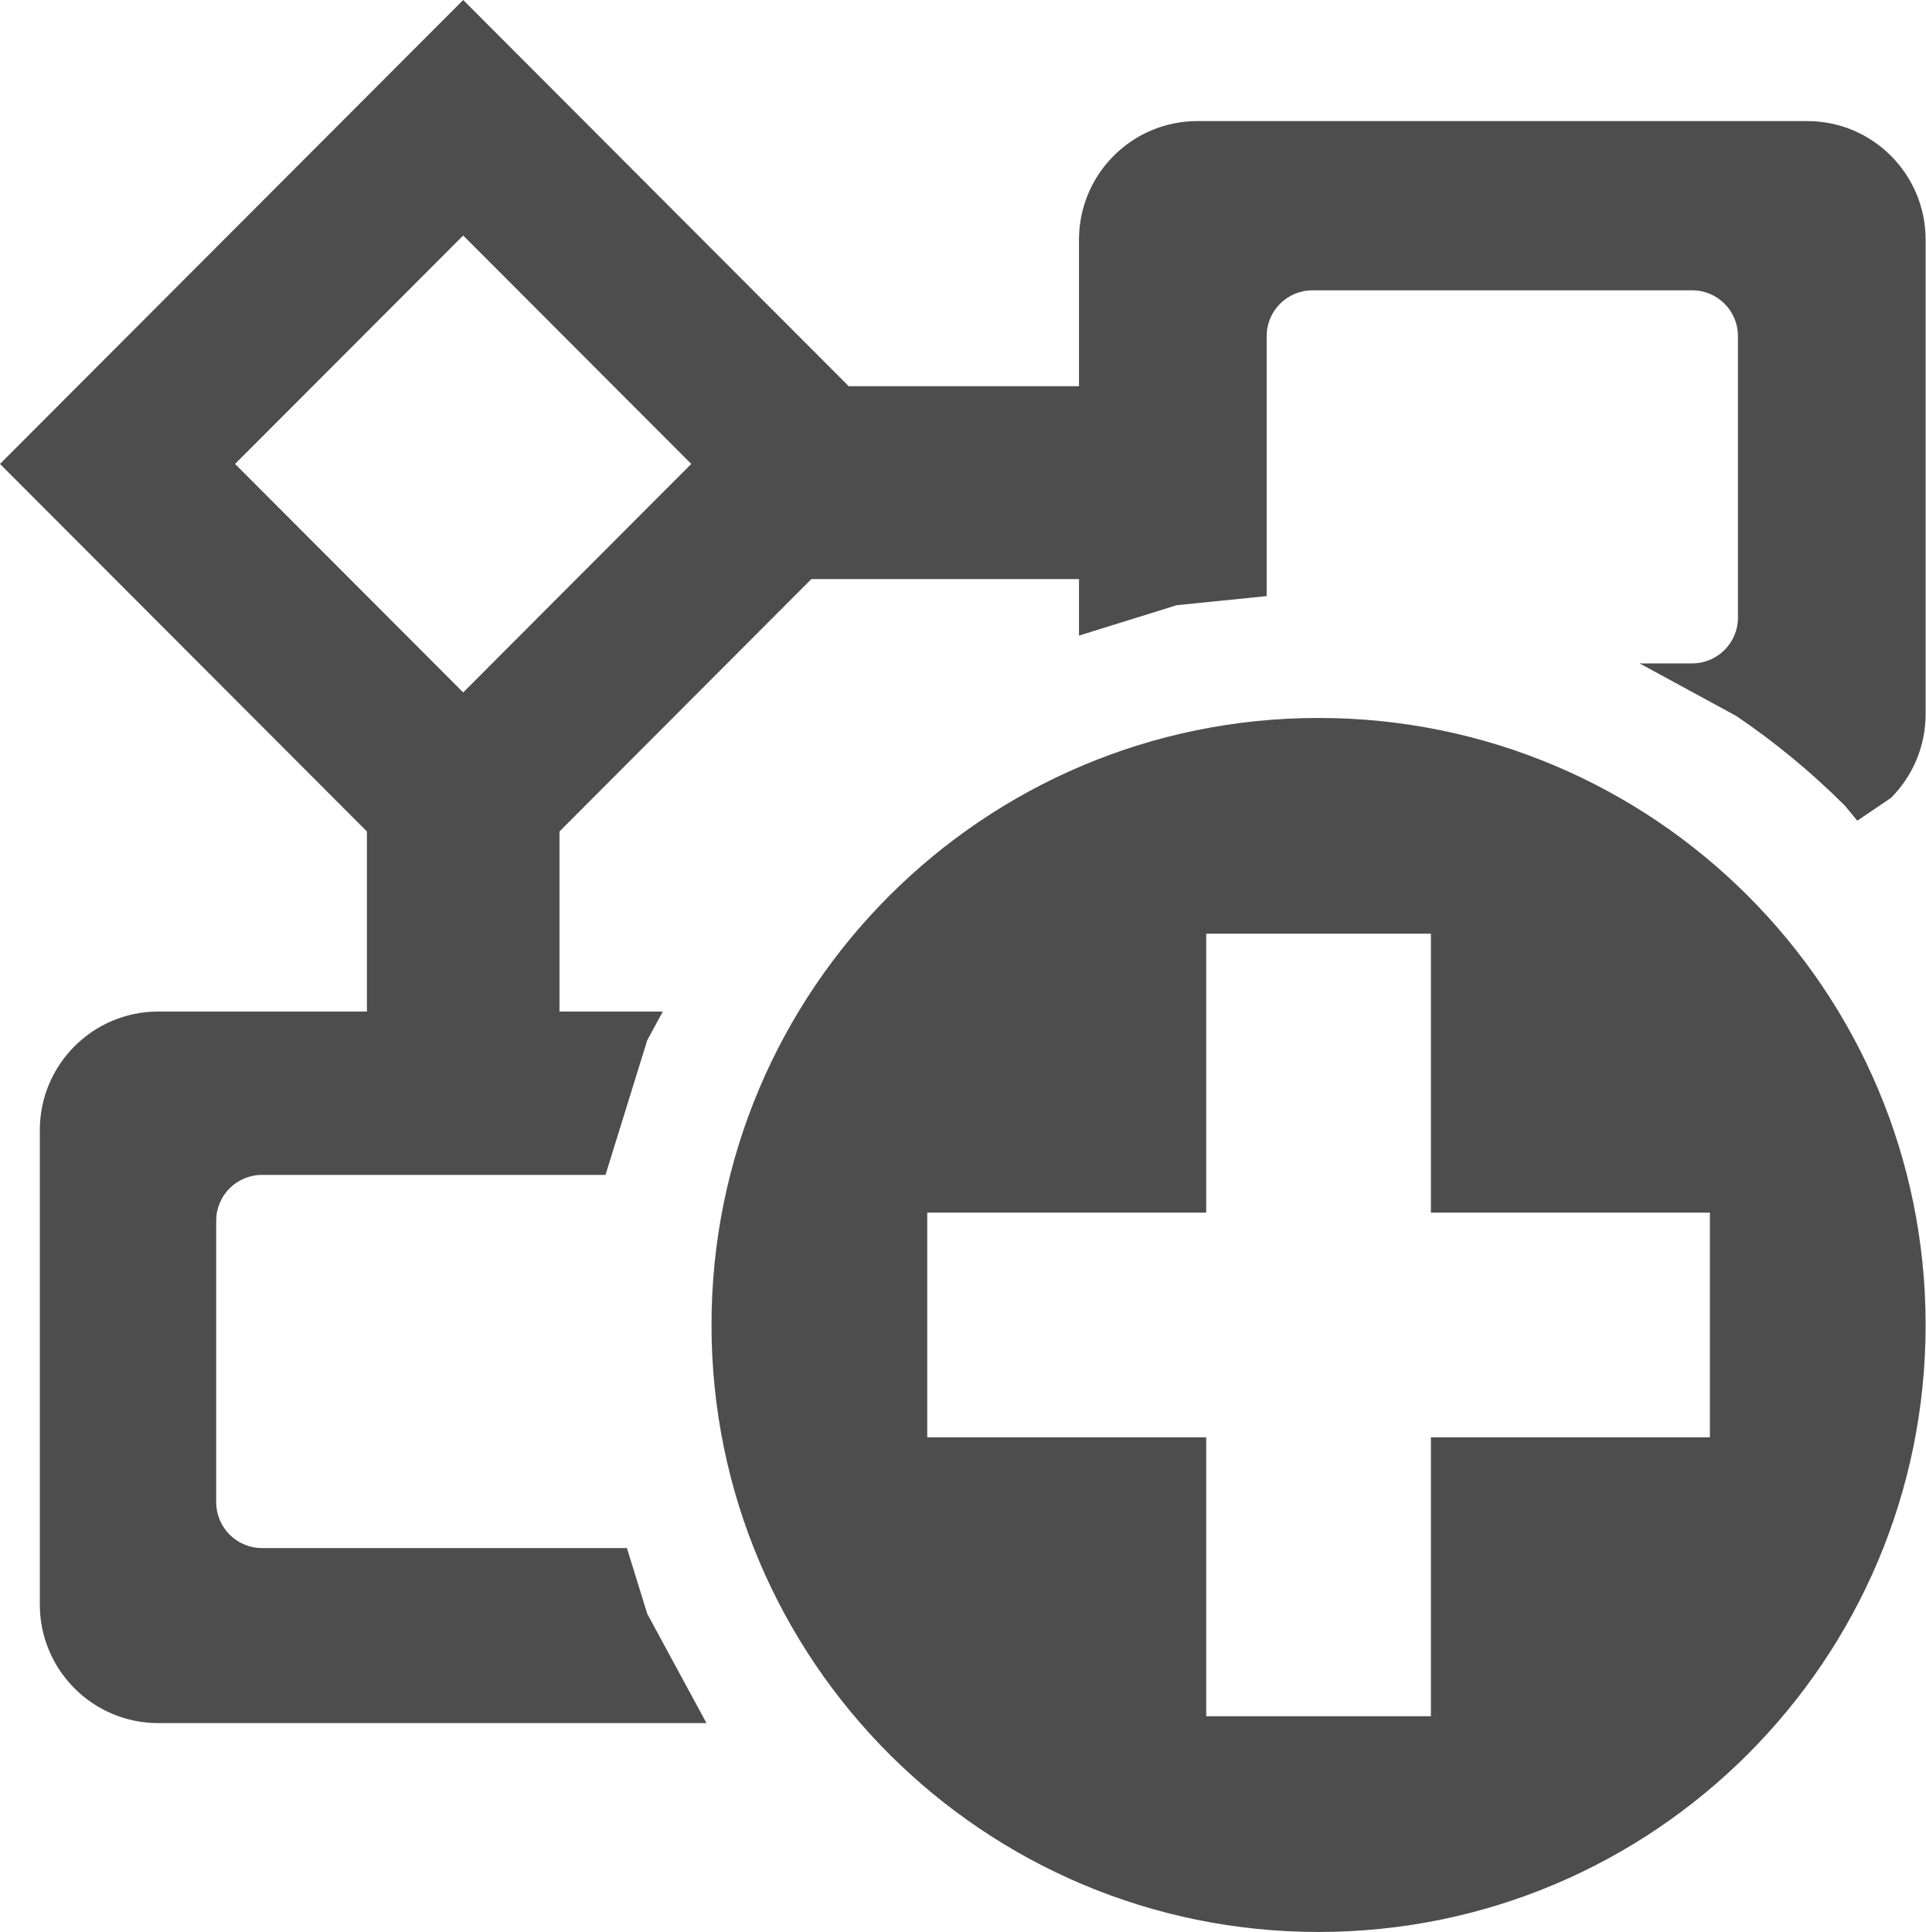
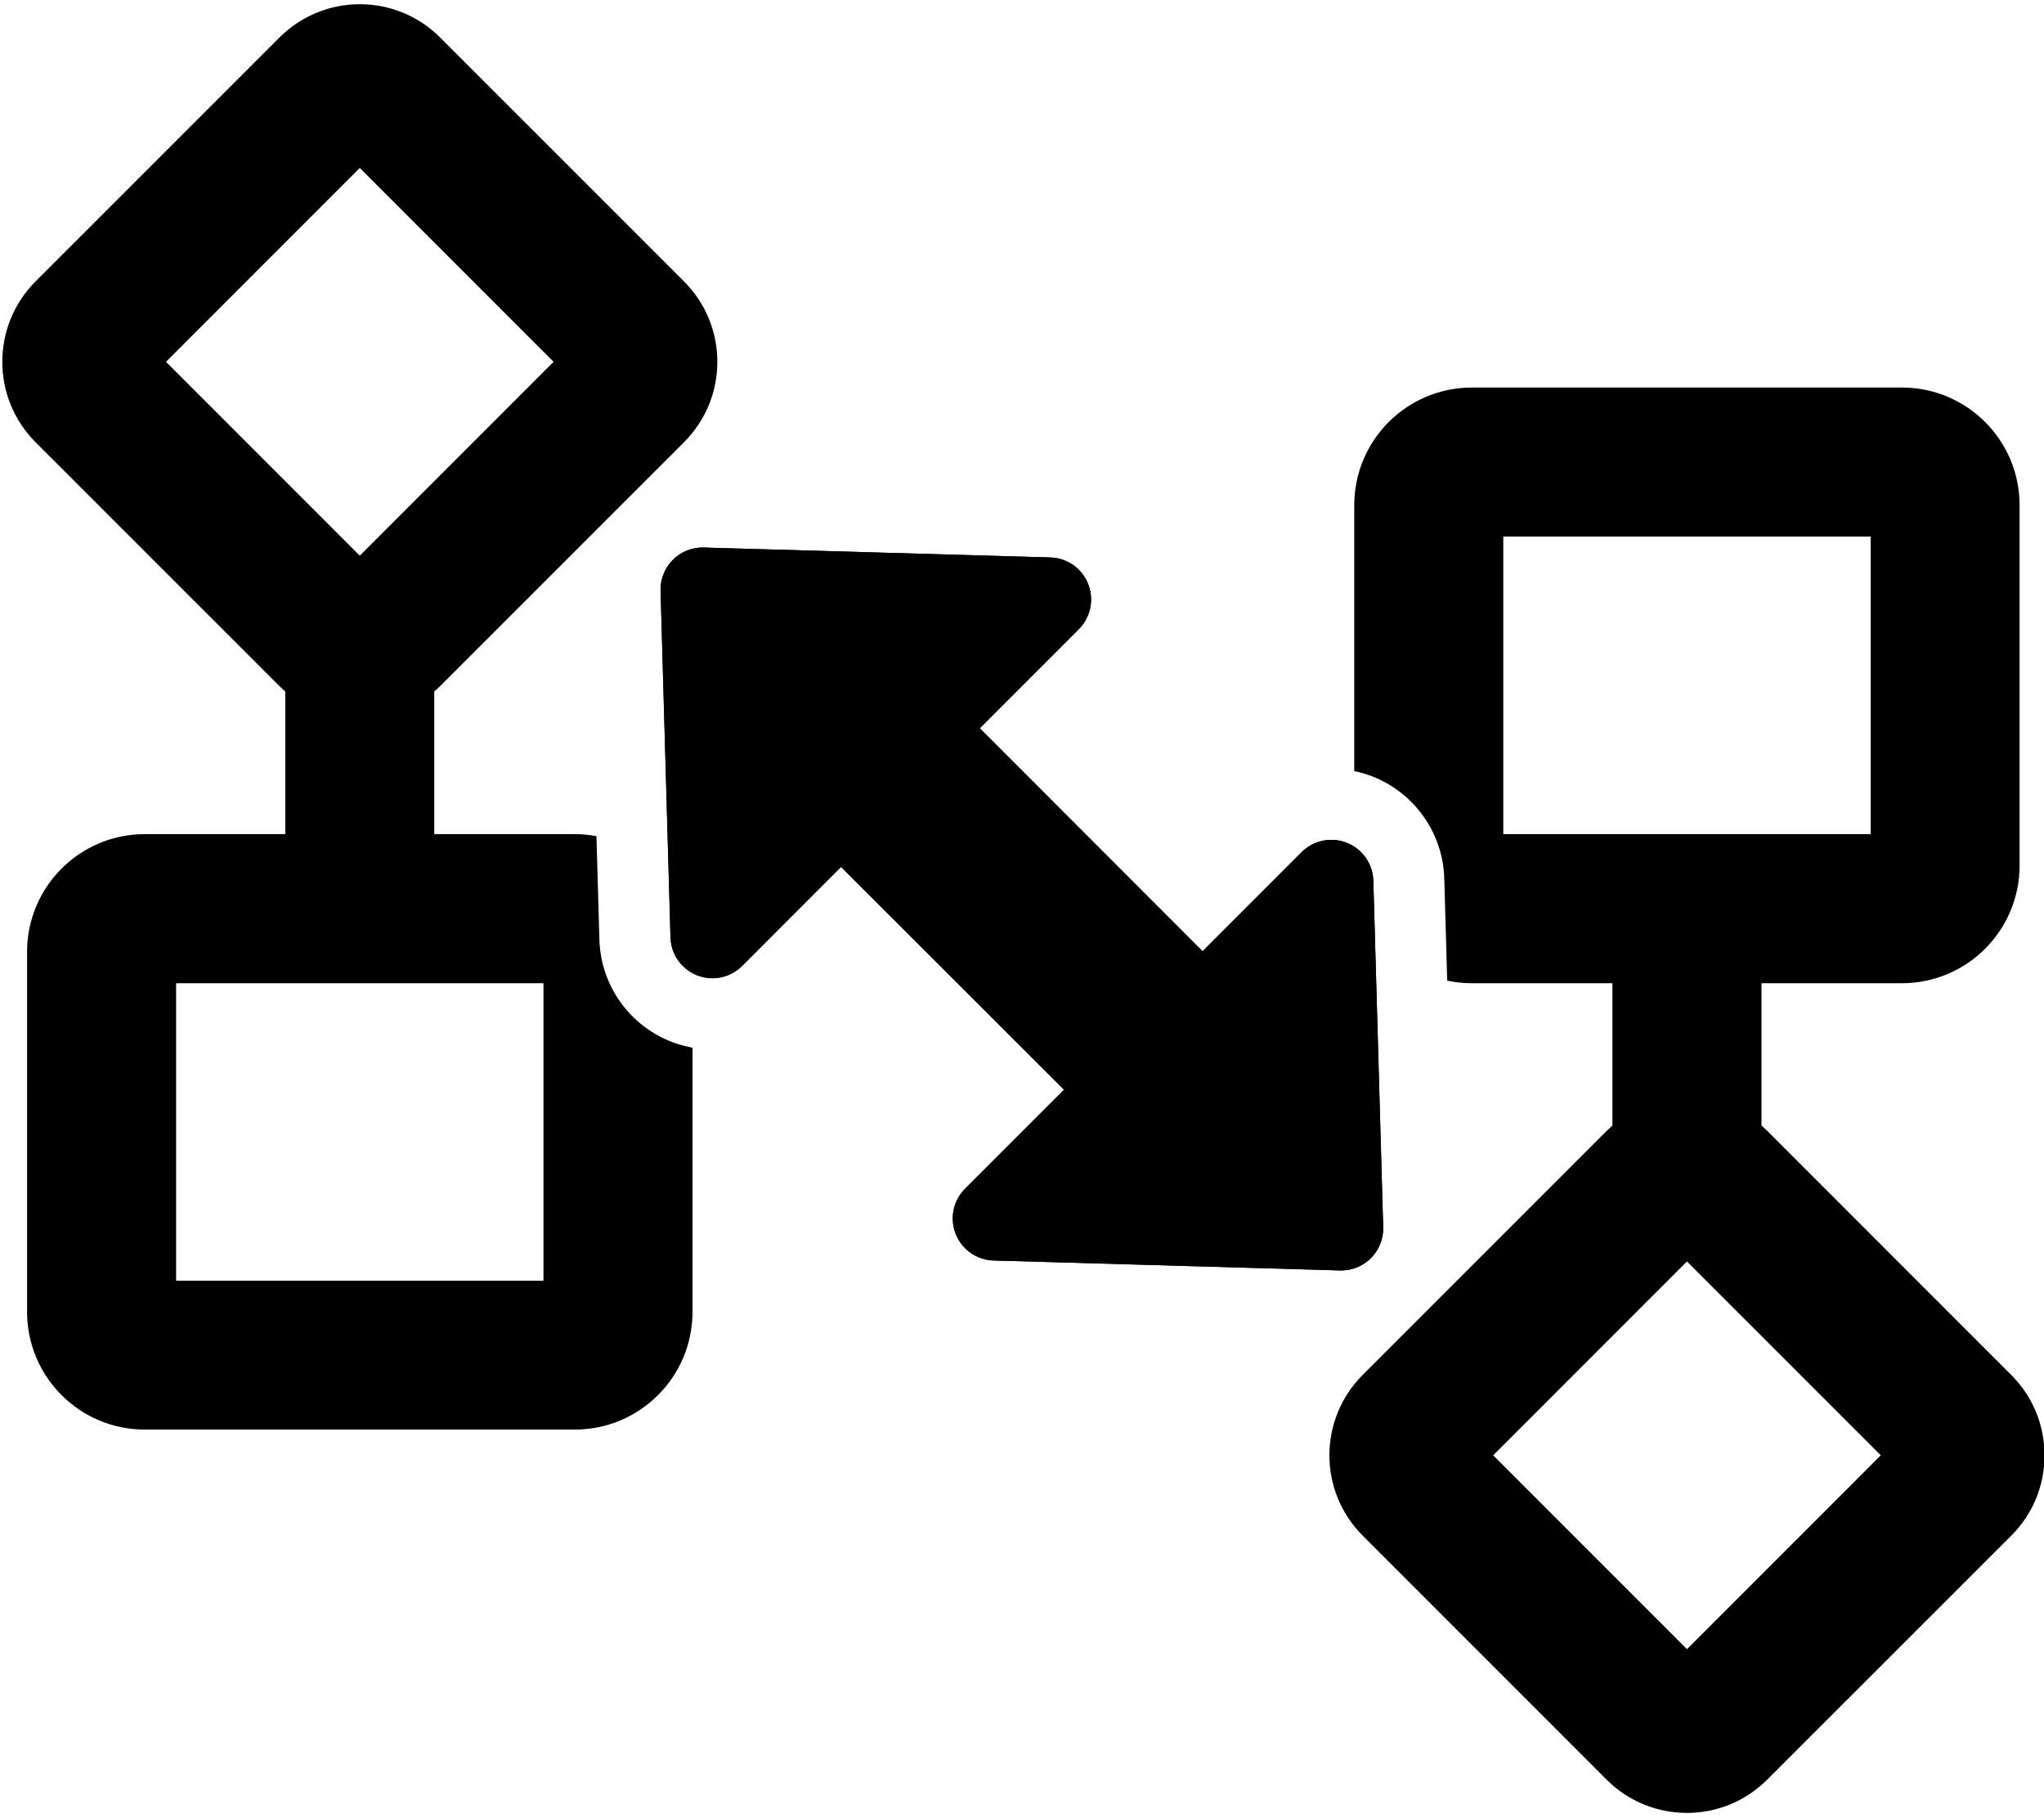
- <svg xmlns="http://www.w3.org/2000/svg" width="22" height="22.075" overflow="hidden" version="1.1" id="svg13" style="overflow:hidden">
-   <defs id="defs5">
-     <clipPath id="clip0">
-       <path d="m 1633,1992 h 297 v 298 h -297 z" id="path2" style="clip-rule:evenodd;fill-rule:evenodd" />
-     </clipPath>
-   </defs>
-   <g clip-path="url(#clip0)" transform="matrix(0.07457627,0,0,0.07457627,-121.8576,-148.6305)" id="g11">
-     <path d="m 1704.96,2029.08 -34.95,35 34.95,35.01 34.94,-35.01 z m 0,-36.08 59.06,59.17 h 35.28 v -22.45 c 0,-10.03 8.12,-18.17 18.14,-18.17 h 93.42 c 10.02,0 18.14,8.14 18.14,18.17 v 72.68 c 0,5.02 -2.03,9.56 -5.31,12.85 l -5.16,3.49 -1.85,-2.25 c -5.1,-5.11 -10.69,-9.73 -16.68,-13.79 l -14.82,-8.06 h 8.06 c 3.87,0 7.01,-3.14 7.01,-7.01 v -43.13 c 0,-3.88 -3.14,-7.02 -7.01,-7.02 h -58.18 c -3.87,0 -7.01,3.14 -7.01,7.02 v 39.83 l -13.77,1.39 -14.98,4.66 v -8.66 h -41 l -38.59,38.67 v 27.59 h 15.83 l -2.38,4.39 -6.4,20.64 h -52.63 c -3.87,0 -7.01,3.14 -7.01,7.02 v 43.13 c 0,3.87 3.14,7.02 7.01,7.02 h 55.91 l 3.12,10.08 9.07,16.74 h -83.99 c -10.01,0 -18.14,-8.14 -18.14,-18.17 v -72.68 c 0,-10.04 8.13,-18.17 18.14,-18.17 h 31.97 v -27.59 L 1634,2064.08 Z" id="path7" style="fill:#4d4d4d;fill-rule:evenodd" />
-     <path d="m 1818.79,2136.05 v 42.74 h -42.74 v 34.42 h 42.74 v 42.74 h 34.42 v -42.74 h 42.74 v -34.42 h -42.74 v -42.74 z M 1836,2103 c 51.36,0 93,41.64 93,93 0,51.36 -41.64,93 -93,93 -51.36,0 -93,-41.64 -93,-93 0,-51.36 41.64,-93 93,-93 z" id="path9" style="fill:#4d4d4d;fill-rule:evenodd" />
-   </g>
+ <svg xmlns="http://www.w3.org/2000/svg" viewBox="0 0 576 512" x="0" y="0" aria-hidden="true" focusable="false" role="img">
+   <path d="M201.11,275.59a11.84,11.84,0,0,1-12.18-11.5l-2.79-97.66v-.67a11.85,11.85,0,0,1,12.17-11.5L296,157.05a11.84,11.84,0,0,1,8,20.21L276.1,205.17,338.89,268l27.9-27.9a11.84,11.84,0,0,1,20.22,8l2.79,97.66a11.84,11.84,0,0,1-11.51,12.17h-.66L280,355.12a11.84,11.84,0,0,1-8-20.2l27.9-27.9L237,244.23l-27.91,27.91A11.87,11.87,0,0,1,201.11,275.59Z" fill="currentColor" />
+   <path d="M195.15,295.1v74.52A33.17,33.17,0,0,1,162,402.75H40.76A33.17,33.17,0,0,1,7.63,369.62V268.08A33.16,33.16,0,0,1,40.76,235H80.39V194.82c-.55-.48-1.1-1-1.63-1.51h0L10,124.57A32.07,32.07,0,0,1,10,79.3L78.76,10.56a32,32,0,0,1,45.26,0L192.77,79.3a32,32,0,0,1,0,45.27L124,193.31c-.52.53-1.07,1-1.63,1.51V235H162a32.9,32.9,0,0,1,6.08.57l.83,29.15a31.85,31.85,0,0,0,26.21,30.43ZM101.39,156.55,156,101.93,101.39,47.32,46.78,101.93ZM153.15,277H49.63v83.8H153.15Zm423,133a31.76,31.76,0,0,1-9.37,22.63L498,501.37a32,32,0,0,1-45.26,0L384,432.62a32,32,0,0,1,0-45.26l68.75-68.75c.53-.52,1.07-1,1.63-1.51V277H414.76a33.08,33.08,0,0,1-6.94-.73L407,247.51a31.87,31.87,0,0,0-25.37-30.28V142.31a33.16,33.16,0,0,1,33.13-33.13H536a33.16,33.16,0,0,1,33.12,33.13V243.85A33.16,33.16,0,0,1,536,277H496.39V317.1c.56.49,1.11,1,1.63,1.51l68.75,68.75A31.8,31.8,0,0,1,576.14,410Zm-49-175V151.18H423.63V235ZM530,410l-54.62-54.61L420.78,410l54.61,54.62ZM198,154.25a11.85,11.85,0,0,0-11.83,11.51v.67l2.79,97.66a11.85,11.85,0,0,0,11.83,11.51h.35a11.87,11.87,0,0,0,8-3.45L237,244.23,299.82,307l-27.9,27.9a11.84,11.84,0,0,0,8,20.2l97.67,2.79h.66a11.84,11.84,0,0,0,11.51-12.17L387,248.08a11.84,11.84,0,0,0-20.22-8L338.89,268,276.1,205.17,304,177.26a11.84,11.84,0,0,0-8-20.21l-97.67-2.79H198" fill="currentColor" />
</svg>
